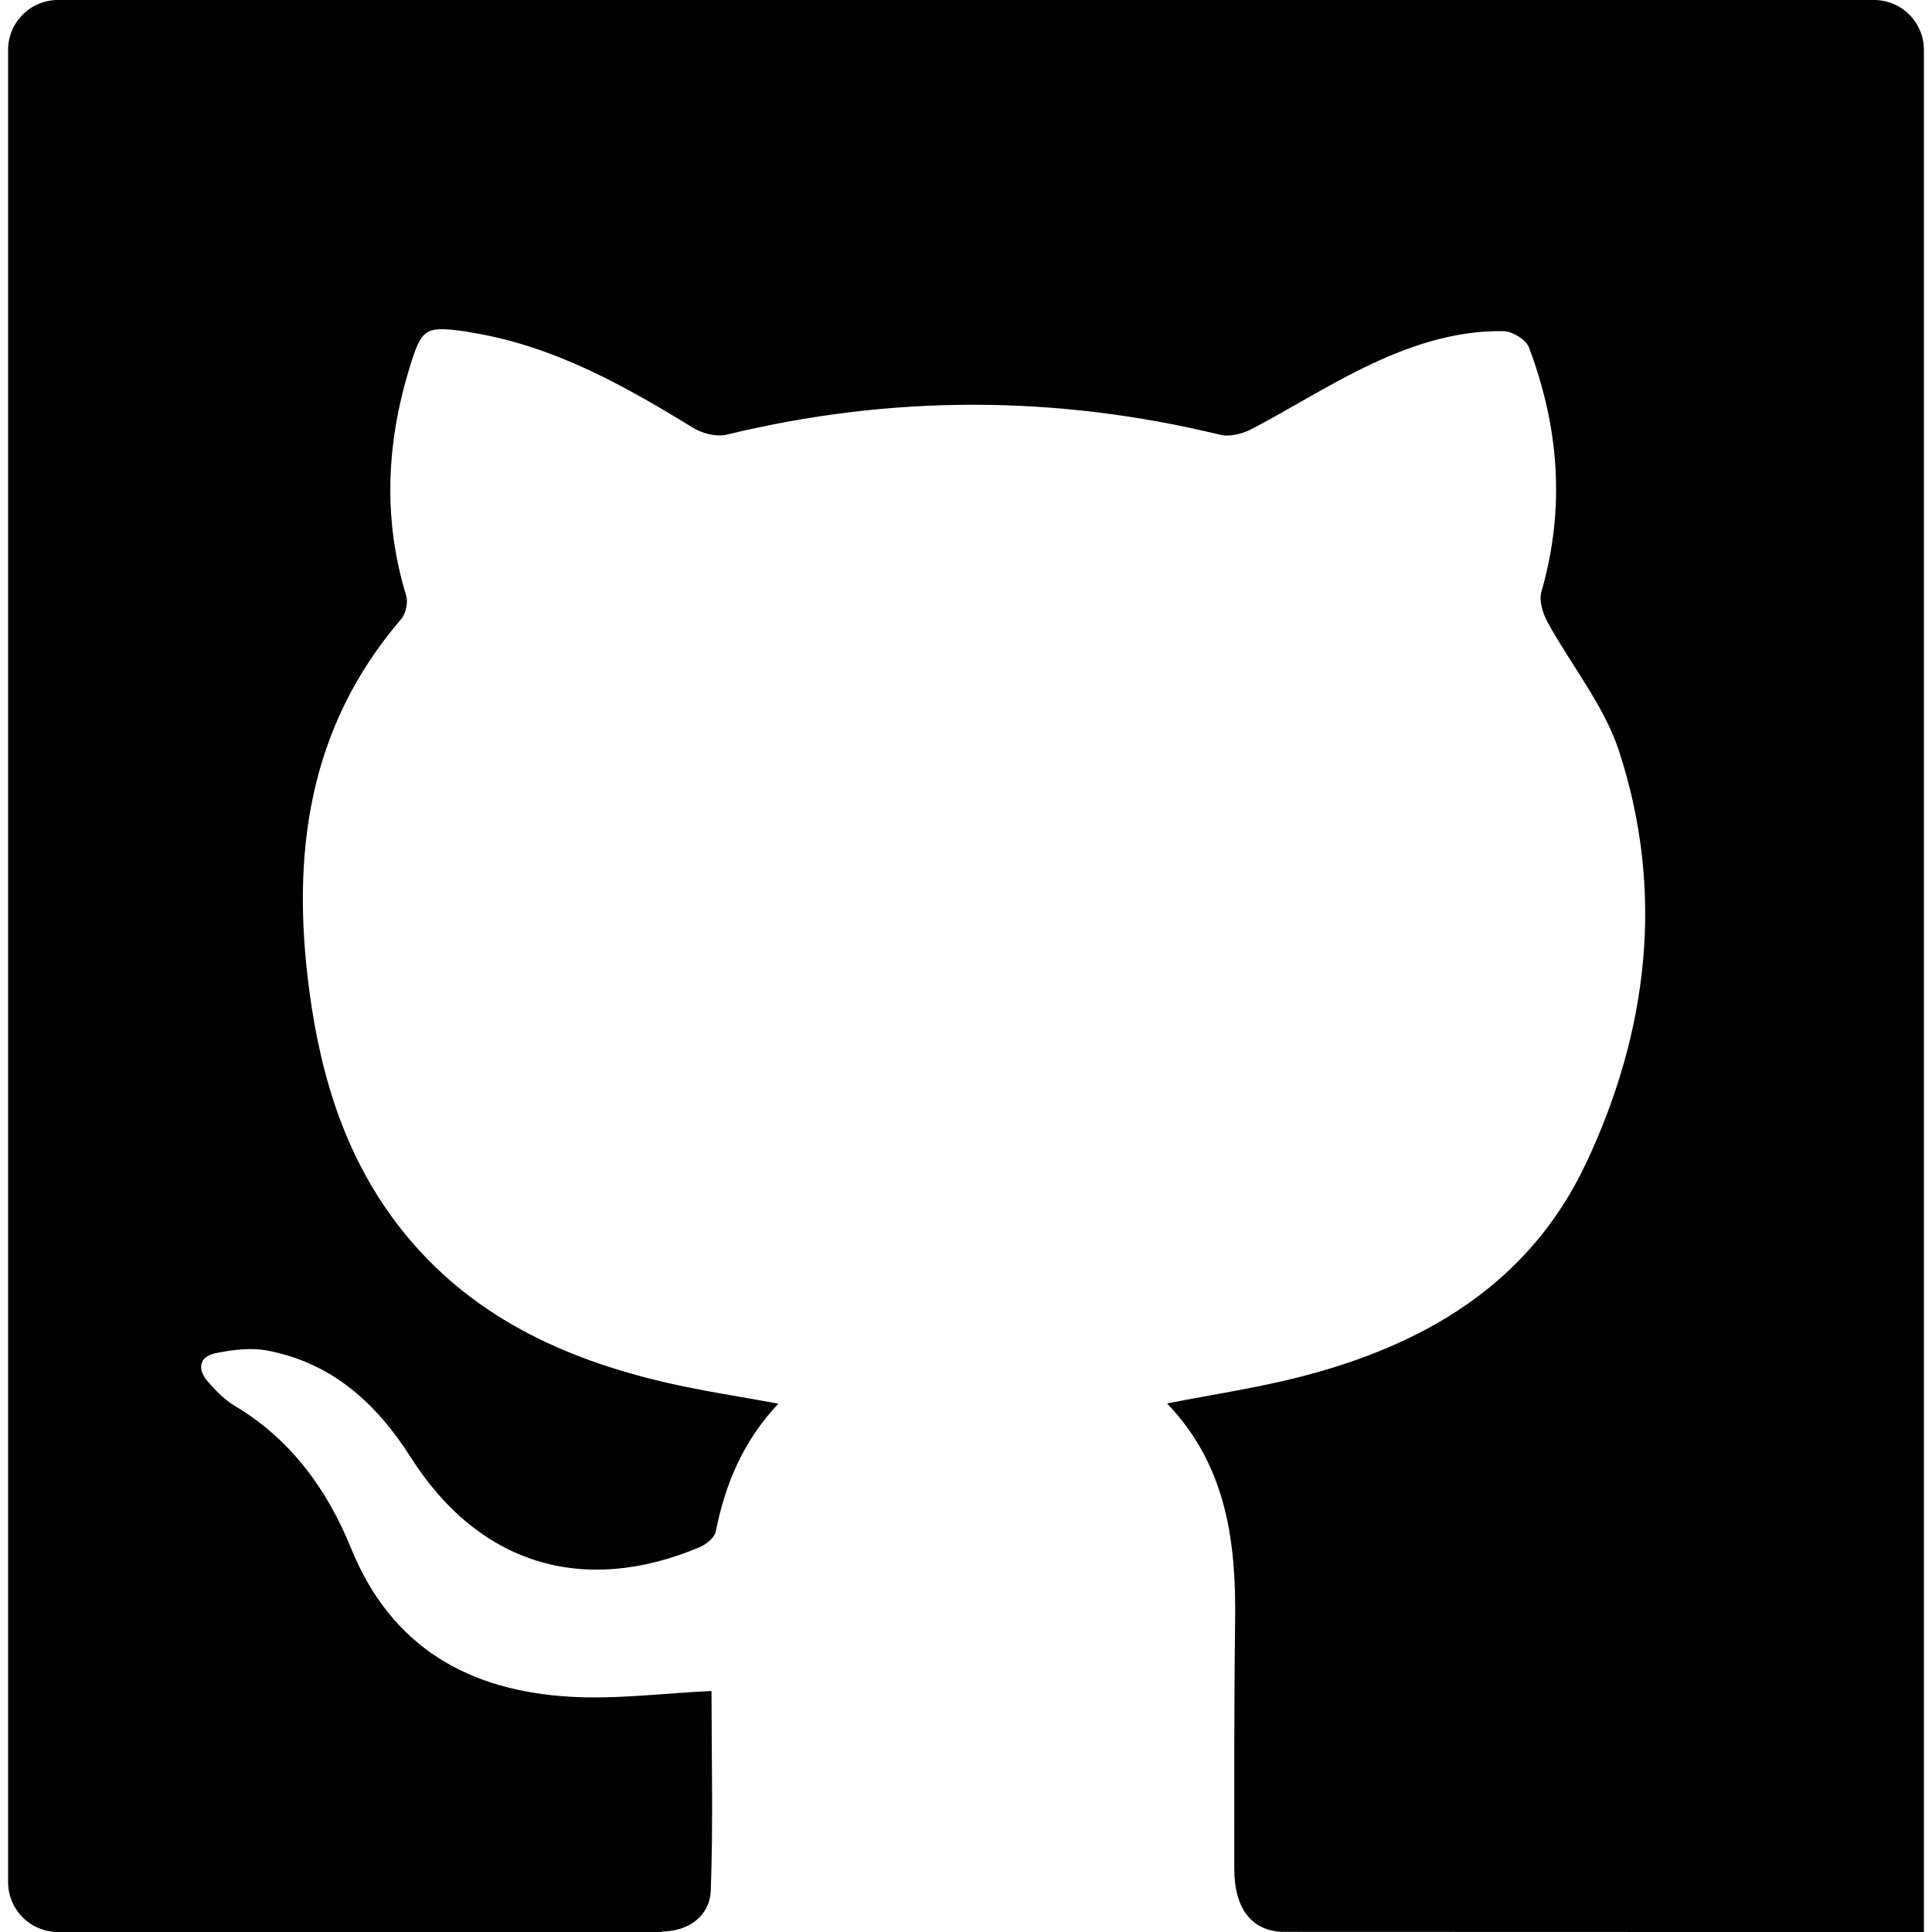
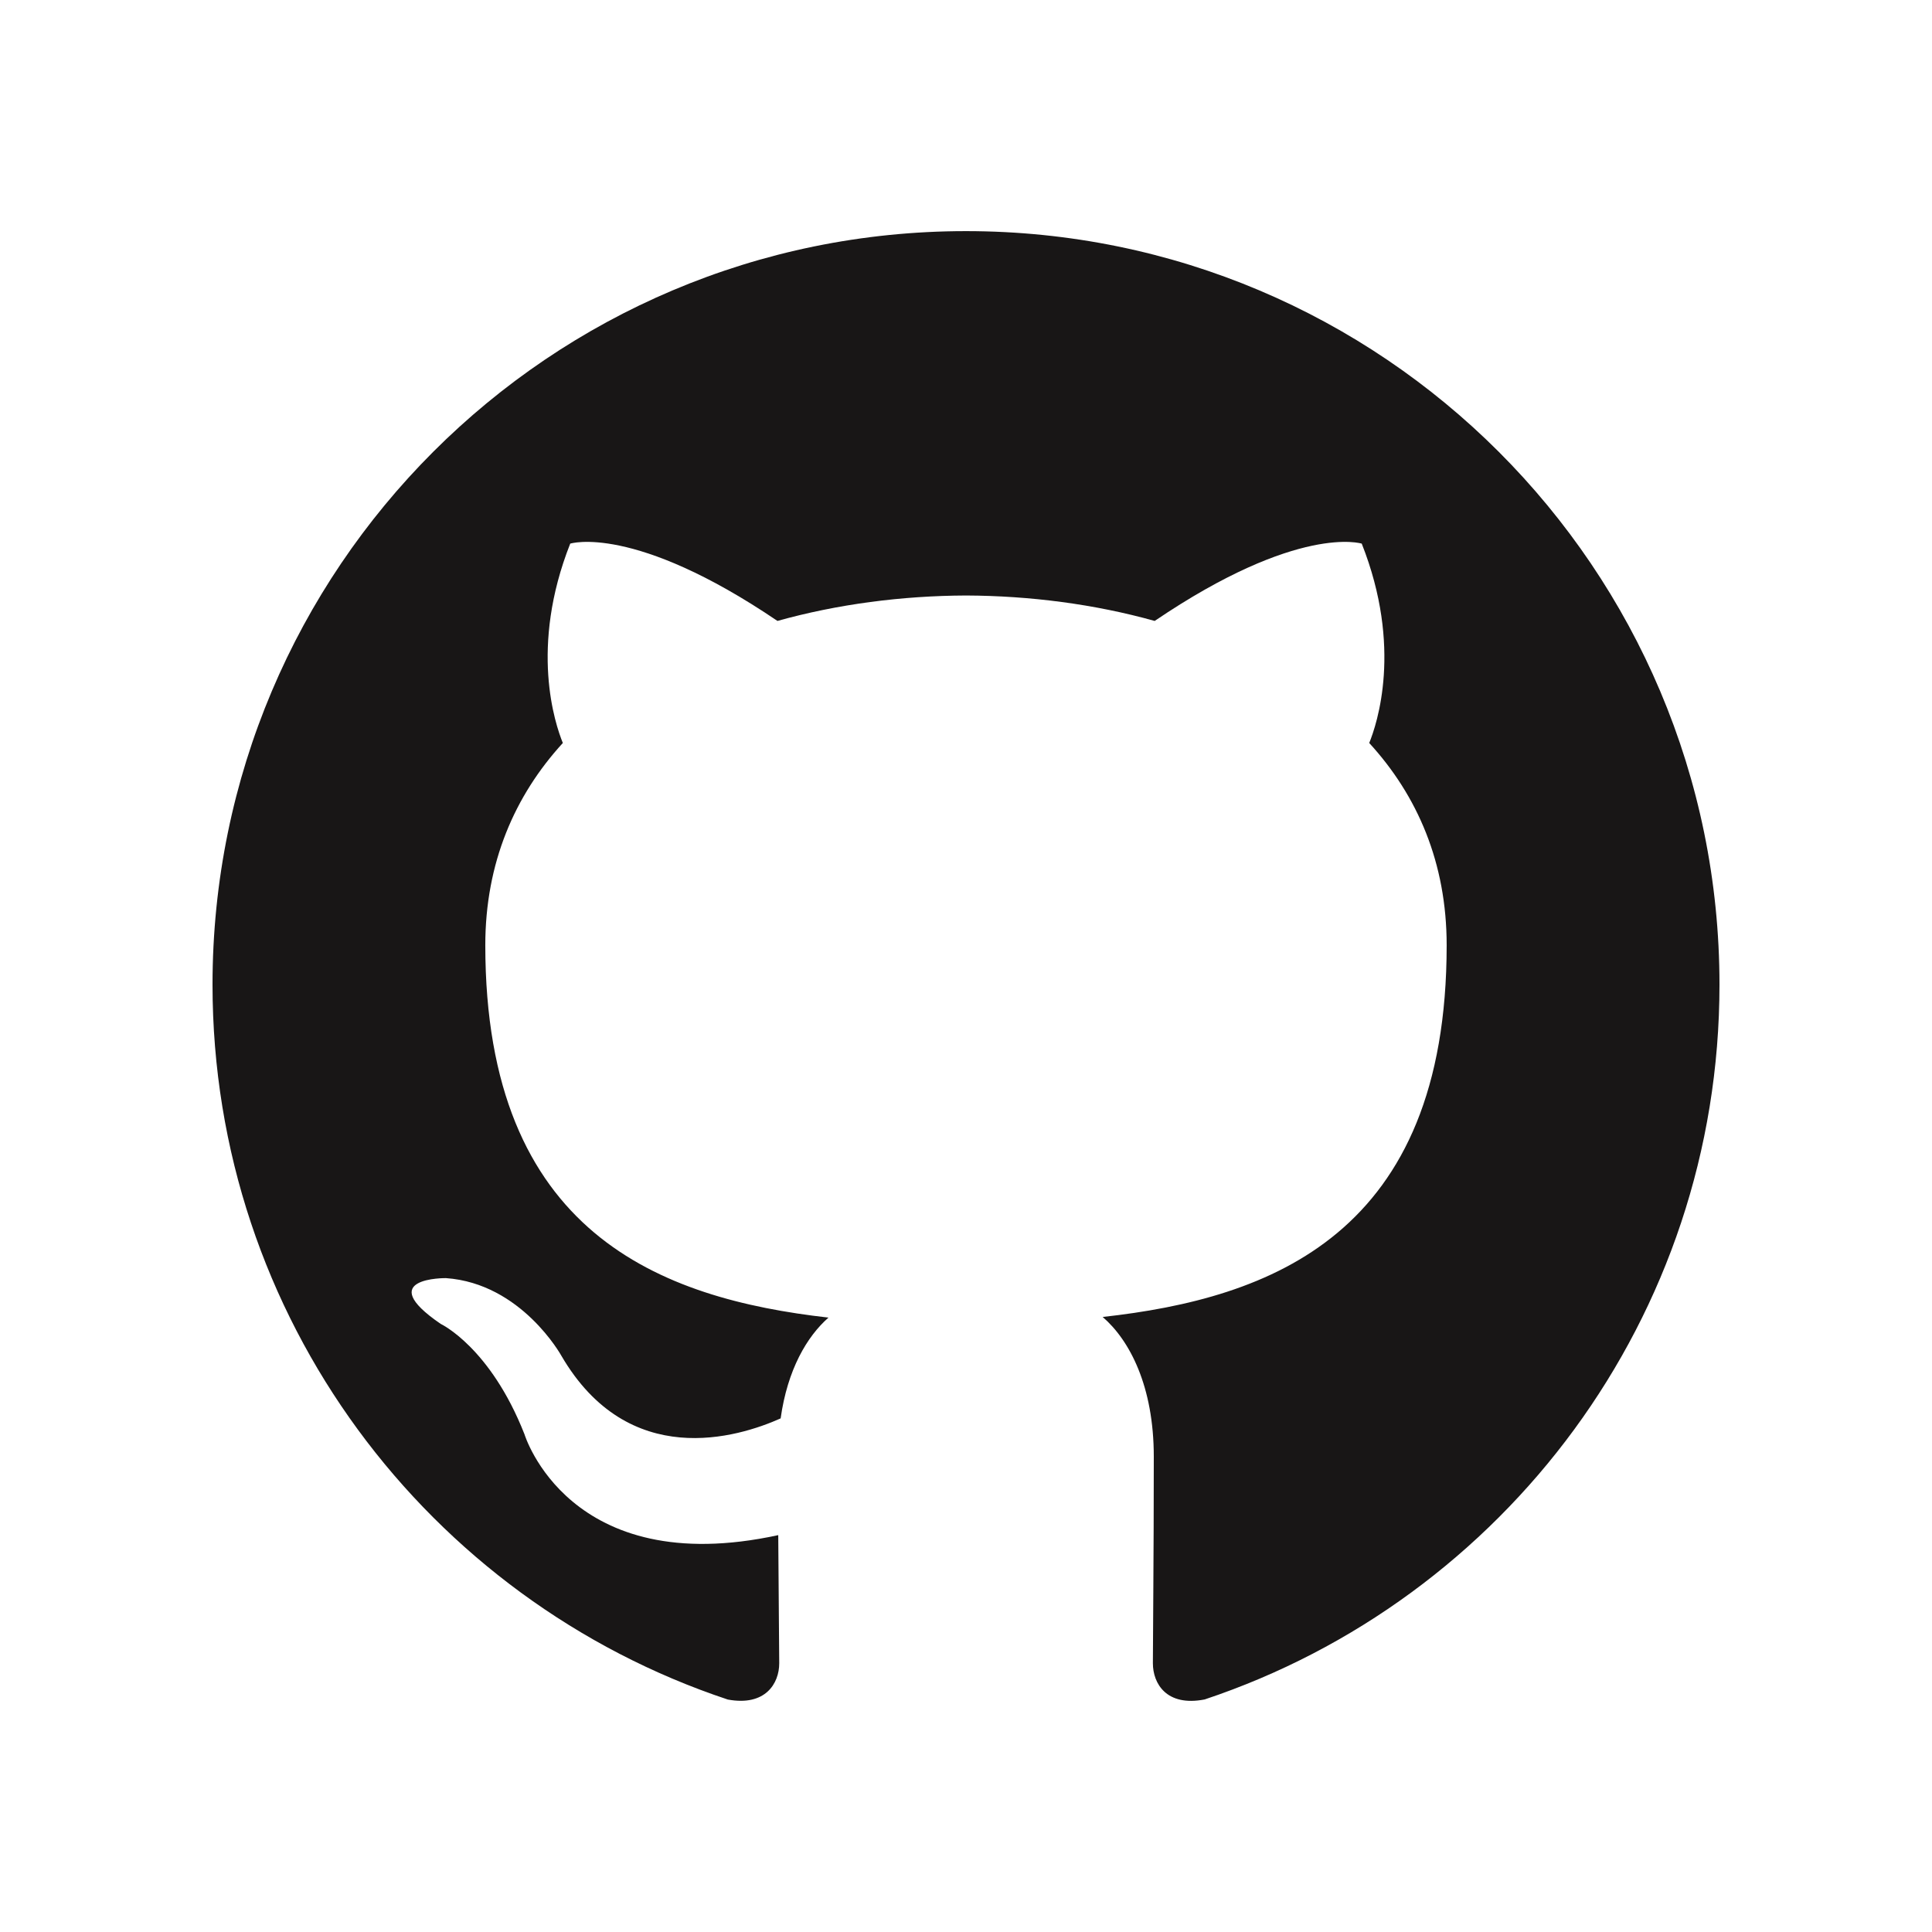
- <svg xmlns="http://www.w3.org/2000/svg" version="1.1" id="Capa_1" x="0px" y="0px" width="568.034px" height="568.034px" viewBox="0 0 568.034 568.034" style="enable-background:new 0 0 568.034 568.034;" xml:space="preserve">
+ <svg xmlns="http://www.w3.org/2000/svg" version="1.1" id="Layer_1" x="0px" y="0px" width="100px" height="100px" viewBox="0 0 100 100" enable-background="new 0 0 100 100" xml:space="preserve">
  <g>
-     <g>
-       <path d="M550.99,0H17.051C8.948,0,2.381,6.567,2.381,14.67v538.694c0,8.104,6.567,14.67,14.67,14.67h177.498v-0.129    c8.011-0.092,14.149-4.577,14.431-12.166c0.728-19.725,0.214-39.492,0.214-58.562c-14.296,0.667-27.944,2.473-41.438,1.695    c-29.762-1.714-52.632-14.413-64.493-43.556c-7.026-17.265-17.613-32.032-34.101-41.886c-3.079-1.842-5.771-4.554-8.127-7.308    c-3.079-3.592-2.503-7.282,2.362-8.268c4.908-0.998,10.27-1.695,15.11-0.79c19.009,3.568,32.154,15.49,42.216,31.347    c19.896,31.371,50.521,40.974,84.976,26.487c1.921-0.808,4.363-2.766,4.725-4.553c2.778-13.887,7.968-26.549,18.427-37.65    c-11.628-2.154-22.399-3.739-32.962-6.188c-30.417-7.038-57.742-19.7-77.724-44.848c-16.303-20.514-23.758-44.528-27.185-70.086    c-5.367-40.031-0.563-77.503,26.928-109.493c1.389-1.616,2.142-4.927,1.524-6.94c-6.885-22.497-5.833-44.805,0.991-67.051    c3.581-11.683,4.578-12.265,16.5-10.637c0.729,0.098,1.438,0.281,2.161,0.404c23.898,3.954,44.468,15.526,64.731,27.95    c2.724,1.671,6.873,2.711,9.866,1.983c48.397-11.744,96.702-11.695,145.093,0.043c2.809,0.679,6.561-0.288,9.247-1.695    c11.016-5.759,21.561-12.454,32.718-17.914c12.98-6.346,26.652-11.12,41.371-10.857c2.576,0.049,6.561,2.509,7.423,4.786    c8.856,23.464,10.723,47.375,3.666,71.794c-0.753,2.607,0.367,6.322,1.769,8.892c6.965,12.779,16.689,24.572,21.096,38.127    c13.434,41.316,8.538,82.229-9.749,121.06c-16.757,35.594-47.834,53.63-84.621,62.933c-12.424,3.14-25.153,5.049-38.556,7.681    c17.564,18.348,20.318,40.74,20.006,64.192c-0.324,24.192-0.238,48.391-0.251,72.589c-0.006,11.72,5.11,18.195,14.039,18.574    c-0.006,0.037,188.723,0.037,188.723,0.037V14.67C565.653,6.567,559.087,0,550.99,0z" />
-     </g>
+     <path fill-rule="evenodd" clip-rule="evenodd" fill="#181616" d="M49.998,11.963C28.461,11.963,11,29.425,11,50.965   c0,17.231,11.172,31.849,26.671,37.003c1.952,0.361,2.662-0.84,2.662-1.877c0-0.924-0.034-3.375-0.051-6.633   c-10.849,2.359-13.138-5.229-13.138-5.229c-1.774-4.505-4.331-5.703-4.331-5.703c-3.541-2.418,0.269-2.371,0.269-2.371   c3.914,0.277,5.974,4.018,5.974,4.018c3.478,5.96,9.129,4.235,11.35,3.243c0.353-2.525,1.363-4.24,2.476-5.217   c-8.659-0.984-17.763-4.33-17.763-19.274c0-4.259,1.519-7.741,4.013-10.468c-0.399-0.982-1.74-4.947,0.383-10.319   c0,0,3.274-1.048,10.726,4.001c3.109-0.869,6.446-1.303,9.763-1.316c3.312,0.014,6.65,0.447,9.763,1.316   c7.447-5.049,10.716-4.001,10.716-4.001c2.128,5.372,0.788,9.337,0.388,10.319c2.5,2.727,4.008,6.209,4.008,10.468   c0,14.979-9.117,18.279-17.805,19.241c1.398,1.205,2.646,3.59,2.646,7.229c0,5.211-0.047,9.416-0.047,10.695   c0,1.045,0.701,2.26,2.681,1.873C77.836,82.798,89,68.191,89,50.965C89,29.425,71.539,11.963,49.998,11.963z" />
  </g>
-   <g>
- </g>
-   <g>
- </g>
-   <g>
- </g>
-   <g>
- </g>
-   <g>
- </g>
-   <g>
- </g>
-   <g>
- </g>
-   <g>
- </g>
-   <g>
- </g>
-   <g>
- </g>
-   <g>
- </g>
-   <g>
- </g>
-   <g>
- </g>
-   <g>
- </g>
-   <g>
- </g>
</svg>
